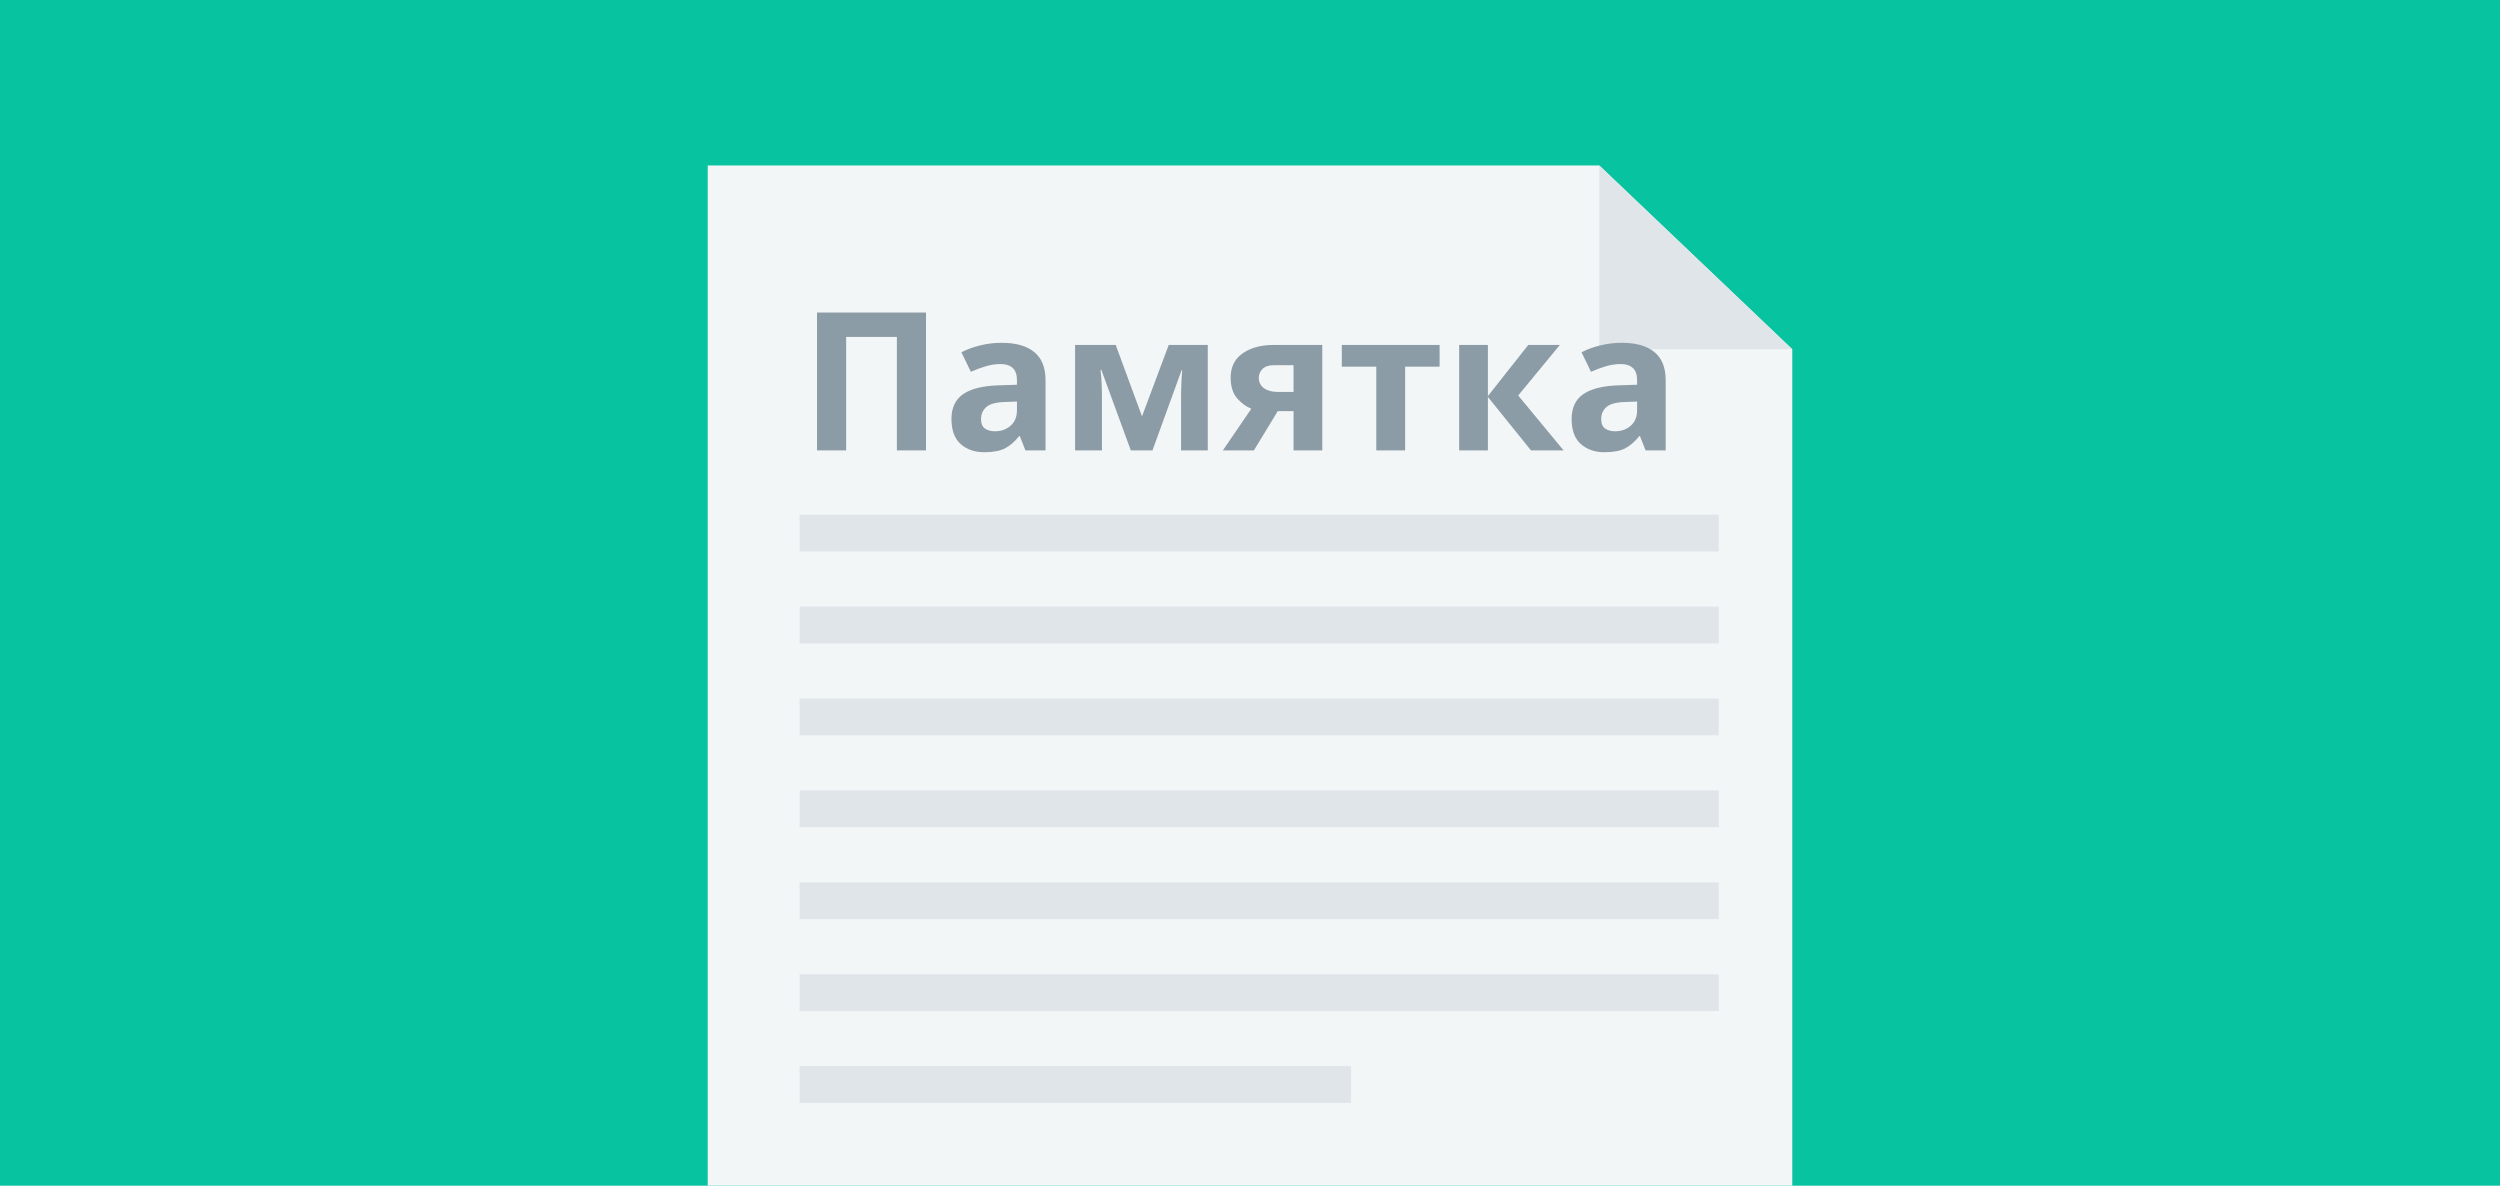
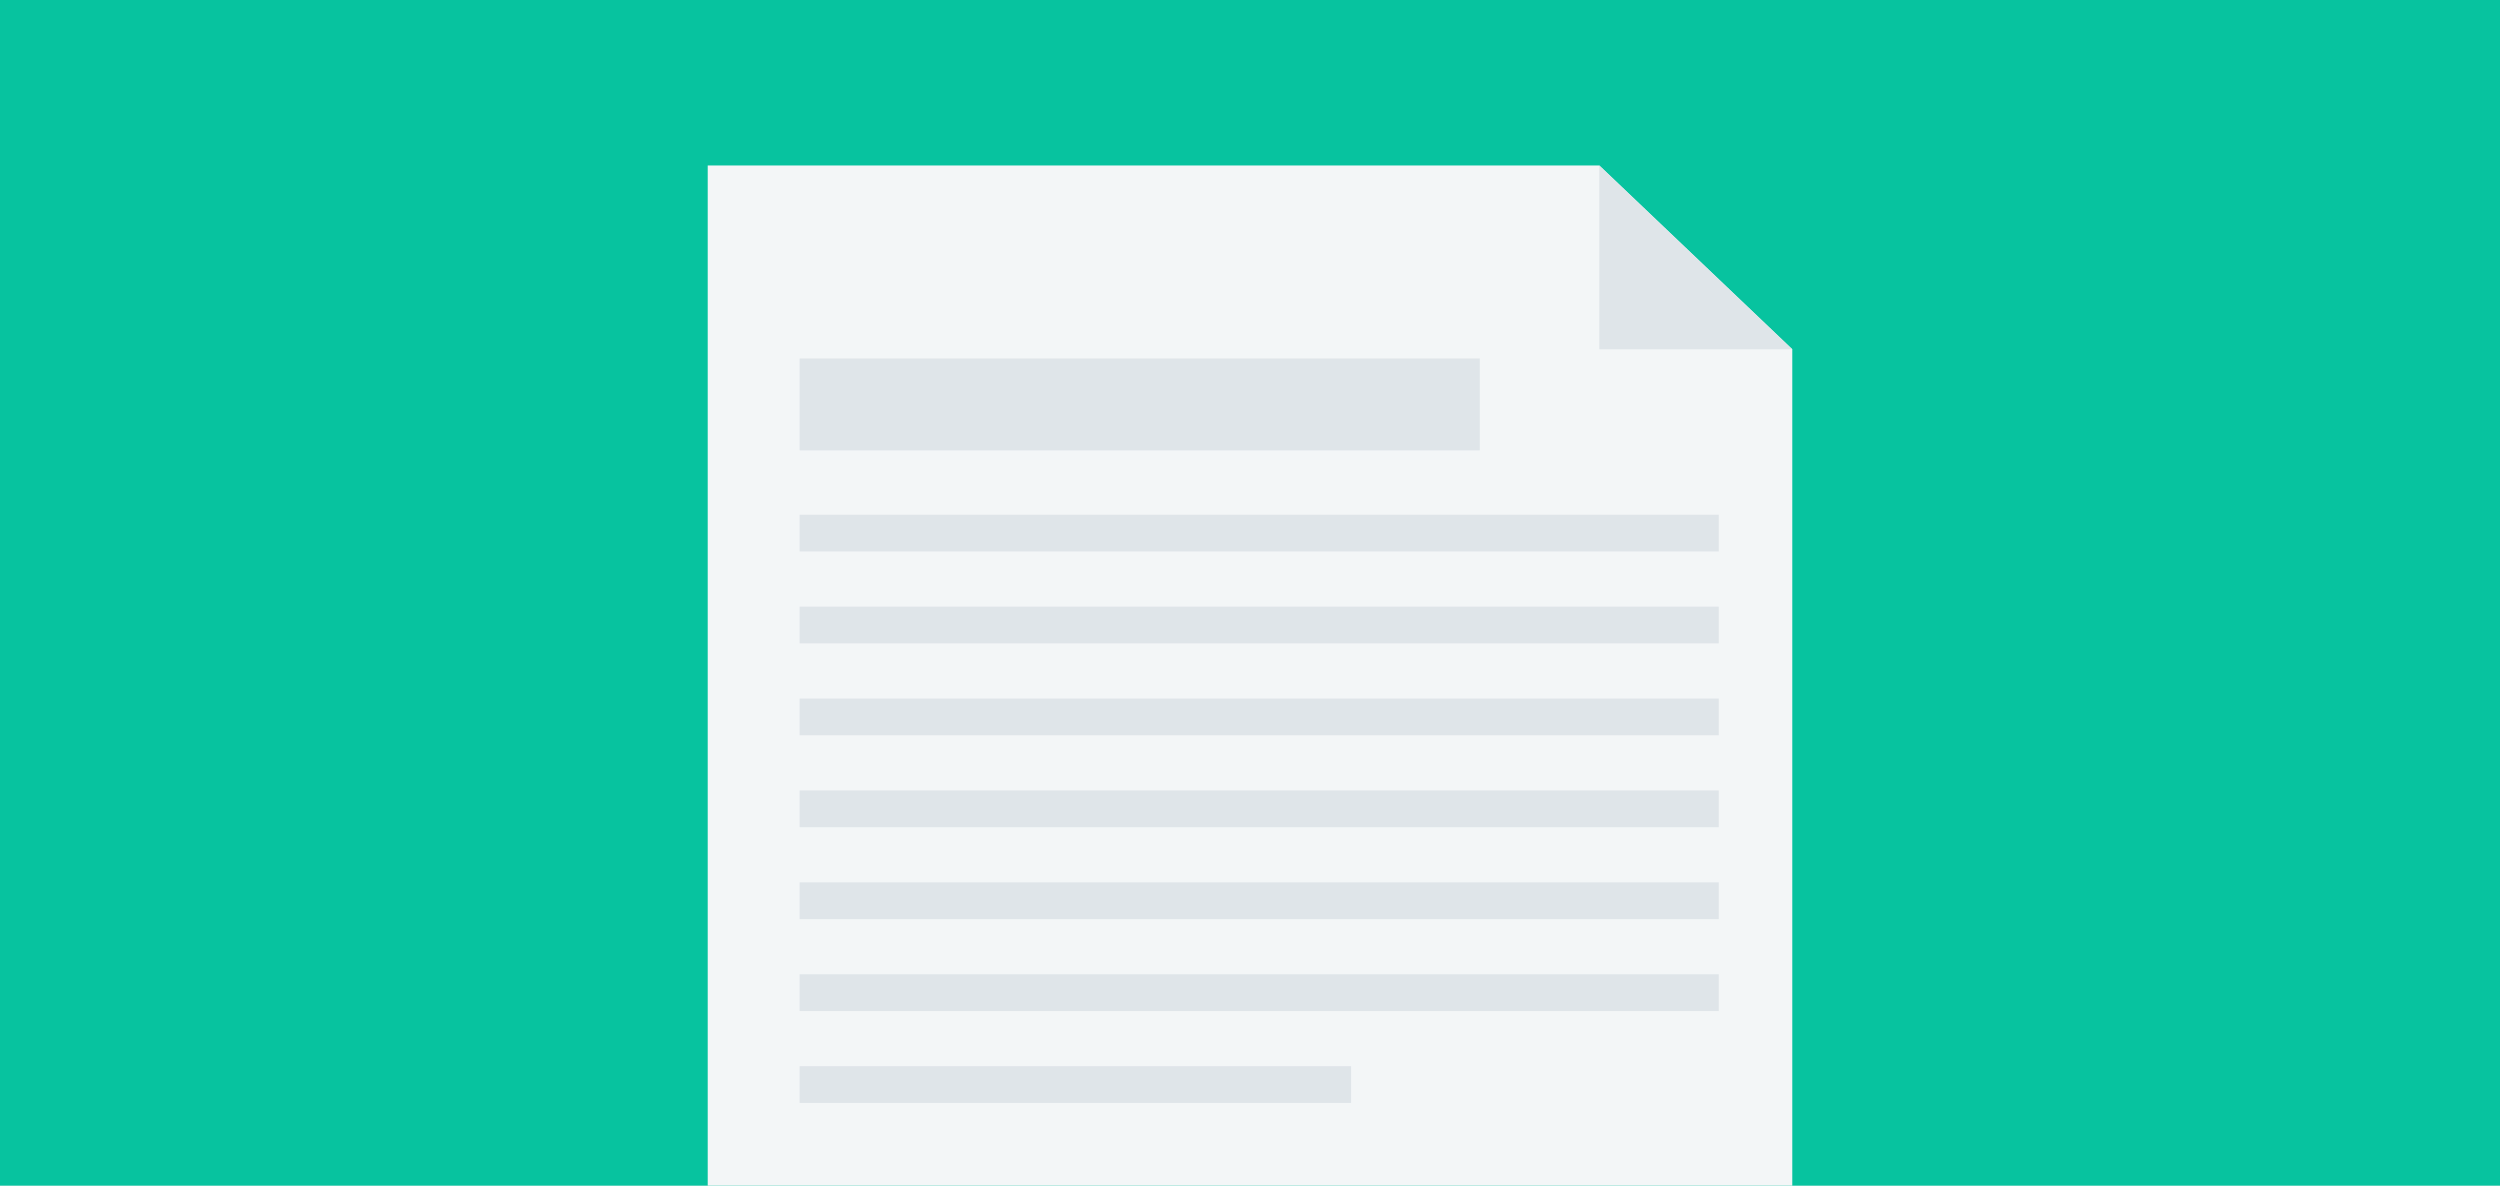
<svg xmlns="http://www.w3.org/2000/svg" xmlns:xlink="http://www.w3.org/1999/xlink" width="272" height="129" viewBox="0 0 272 129">
  <defs>
    <polygon id="note-a" points="77 18 136 18 174 18 195 38 195 73 195 129 77 129" />
  </defs>
  <g fill="none" fill-rule="evenodd">
    <rect width="272" height="129" fill="#07C39F" />
    <mask id="note-b" fill="#fff">
      <use xlink:href="#note-a" />
    </mask>
    <use fill="#F3F6F7" fill-rule="nonzero" xlink:href="#note-a" />
    <rect width="100" height="4" x="87" y="56" fill="#DFE5E9" fill-rule="nonzero" mask="url(#note-b)" />
+     <rect width="74" height="10" x="87" y="39" fill="#DFE5E9" fill-rule="nonzero" mask="url(#note-b)" />
    <rect width="100" height="4" x="87" y="66" fill="#DFE5E9" fill-rule="nonzero" mask="url(#note-b)" />
    <rect width="100" height="4" x="87" y="76" fill="#DFE5E9" fill-rule="nonzero" mask="url(#note-b)" />
    <rect width="100" height="4" x="87" y="86" fill="#DFE5E9" fill-rule="nonzero" mask="url(#note-b)" />
    <rect width="100" height="4" x="87" y="96" fill="#DFE5E9" fill-rule="nonzero" mask="url(#note-b)" />
    <rect width="100" height="4" x="87" y="106" fill="#DFE5E9" fill-rule="nonzero" mask="url(#note-b)" />
    <rect width="60" height="4" x="87" y="116" fill="#DFE5E9" fill-rule="nonzero" mask="url(#note-b)" />
    <polygon fill="#DFE5E9" fill-rule="nonzero" points="174 11 204 38 174 38" mask="url(#note-b)" />
-     <text fill="#8B9CA7" font-family="FiraSans-ExtraBold, Fira Sans" font-size="21" font-weight="600" mask="url(#note-b)">
-       <tspan x="87" y="49">Памятка</tspan>
-     </text>
  </g>
</svg>
